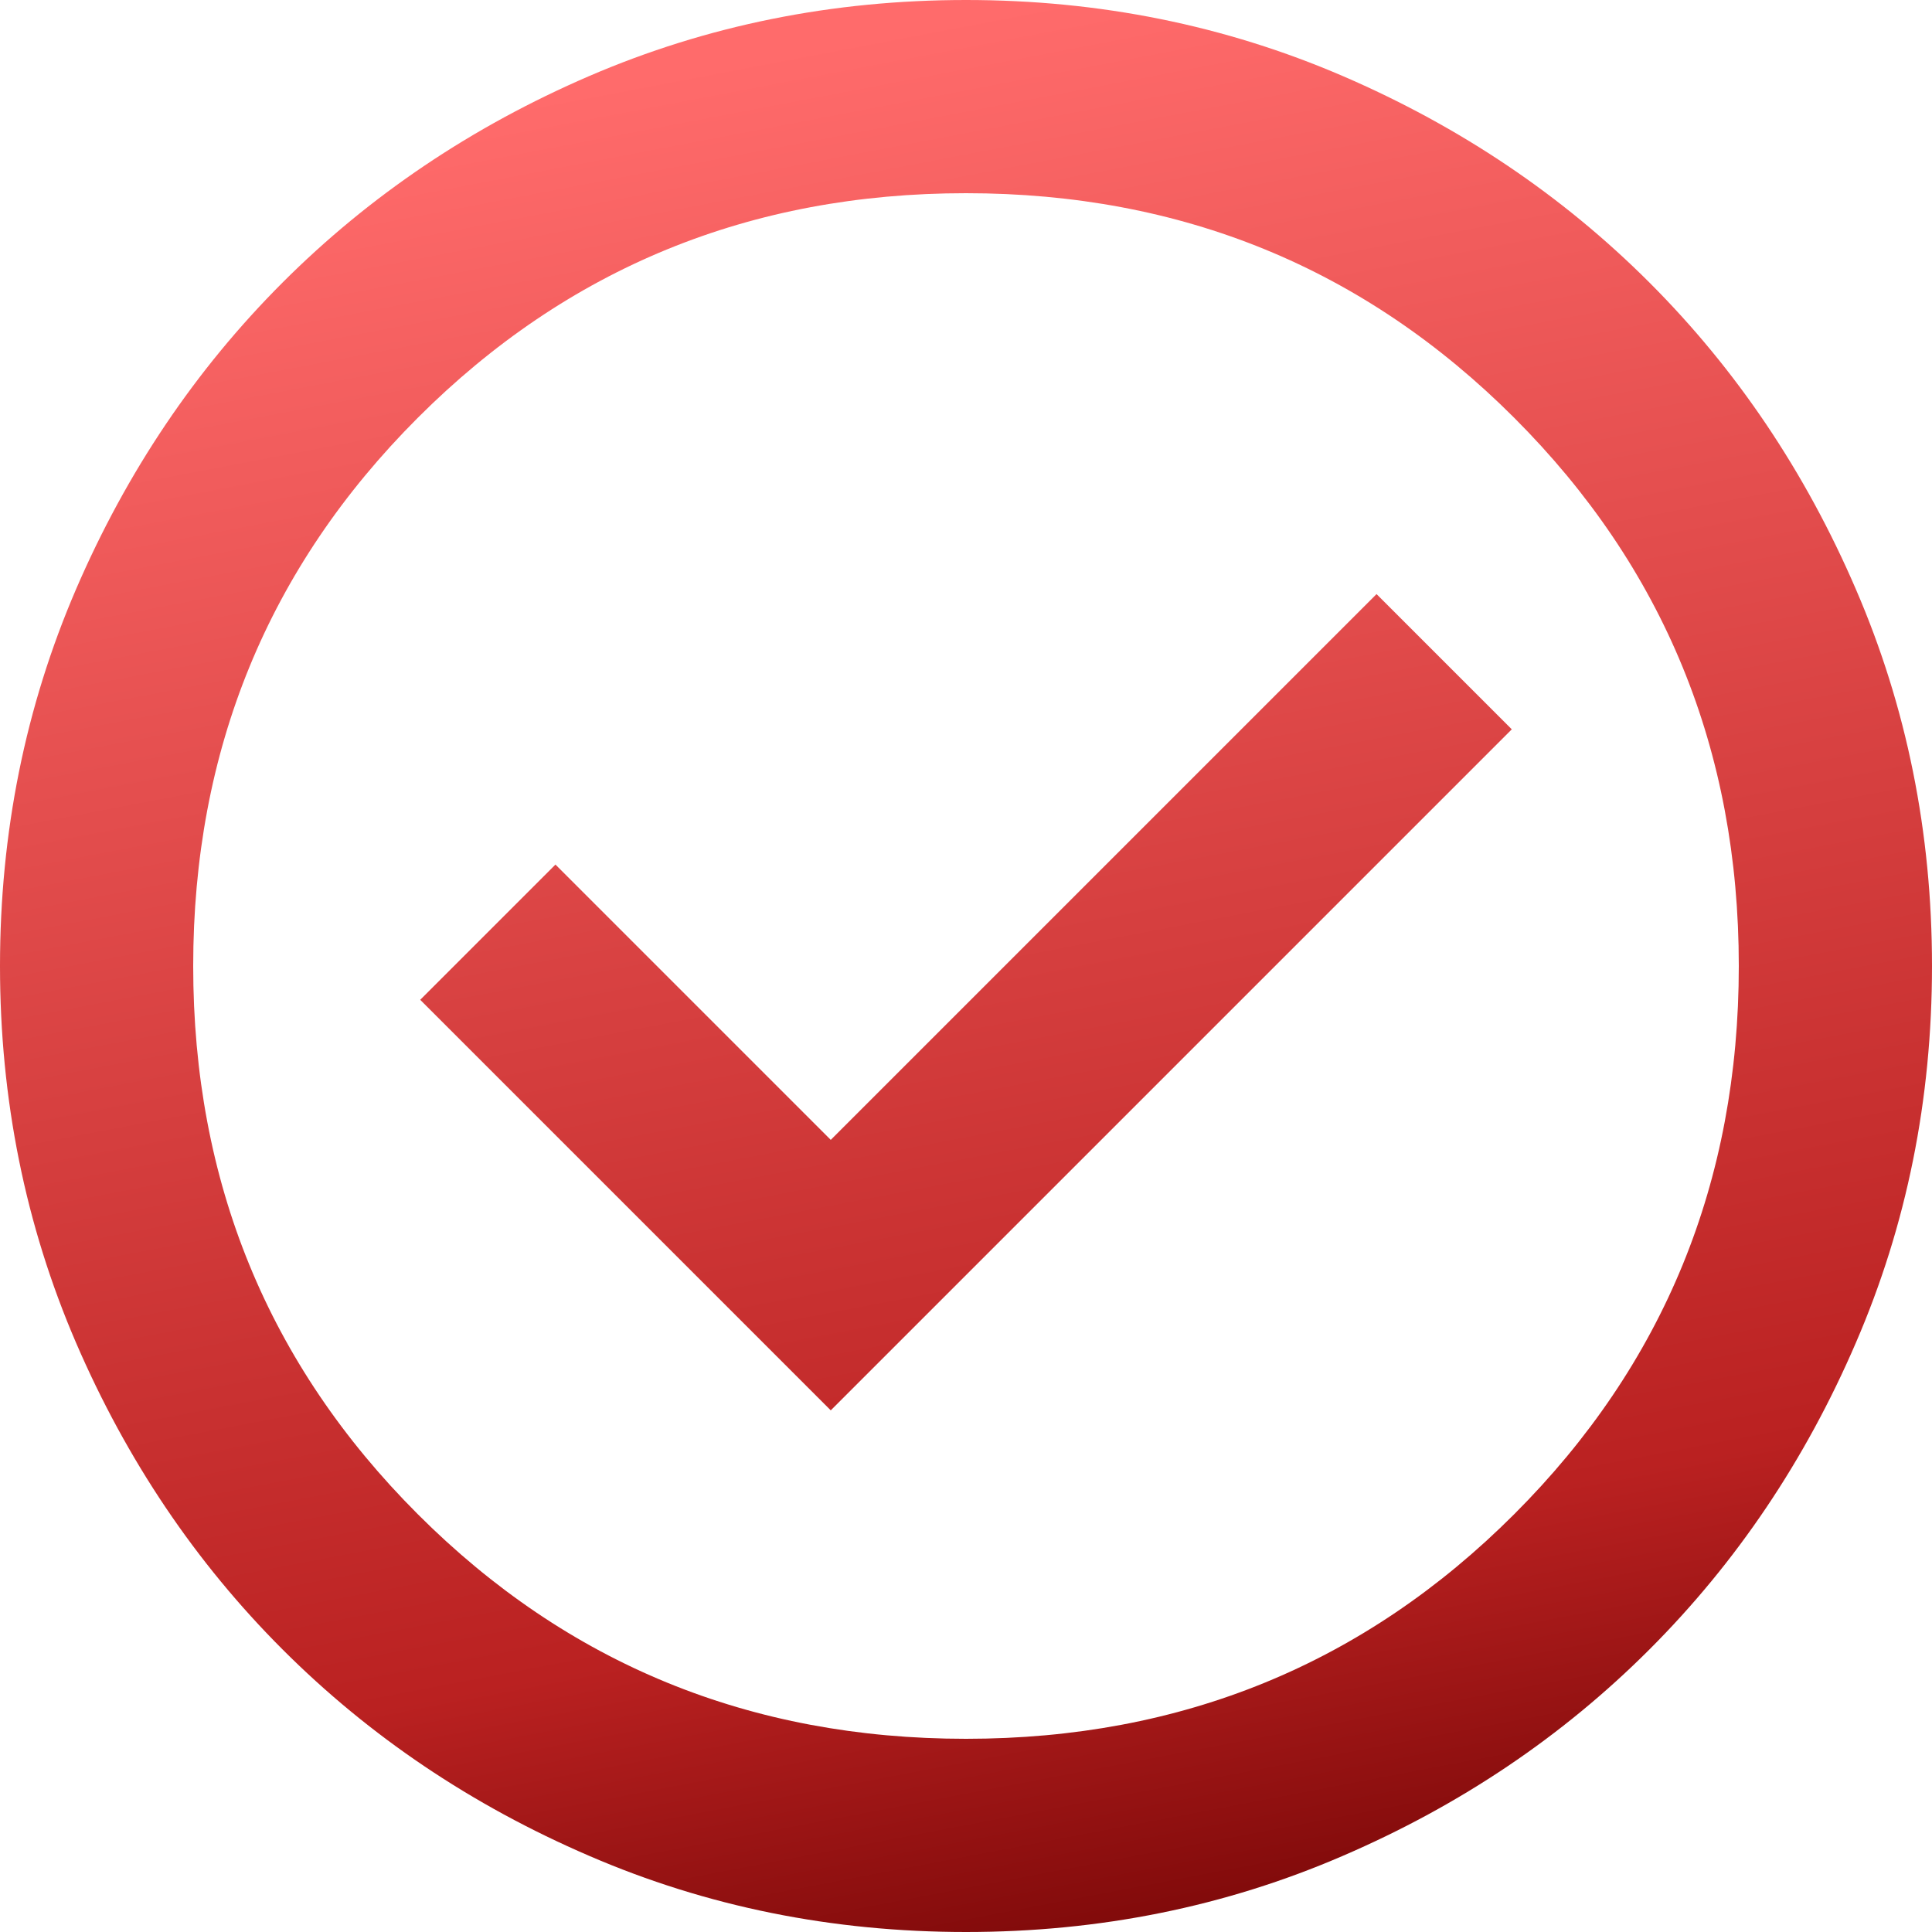
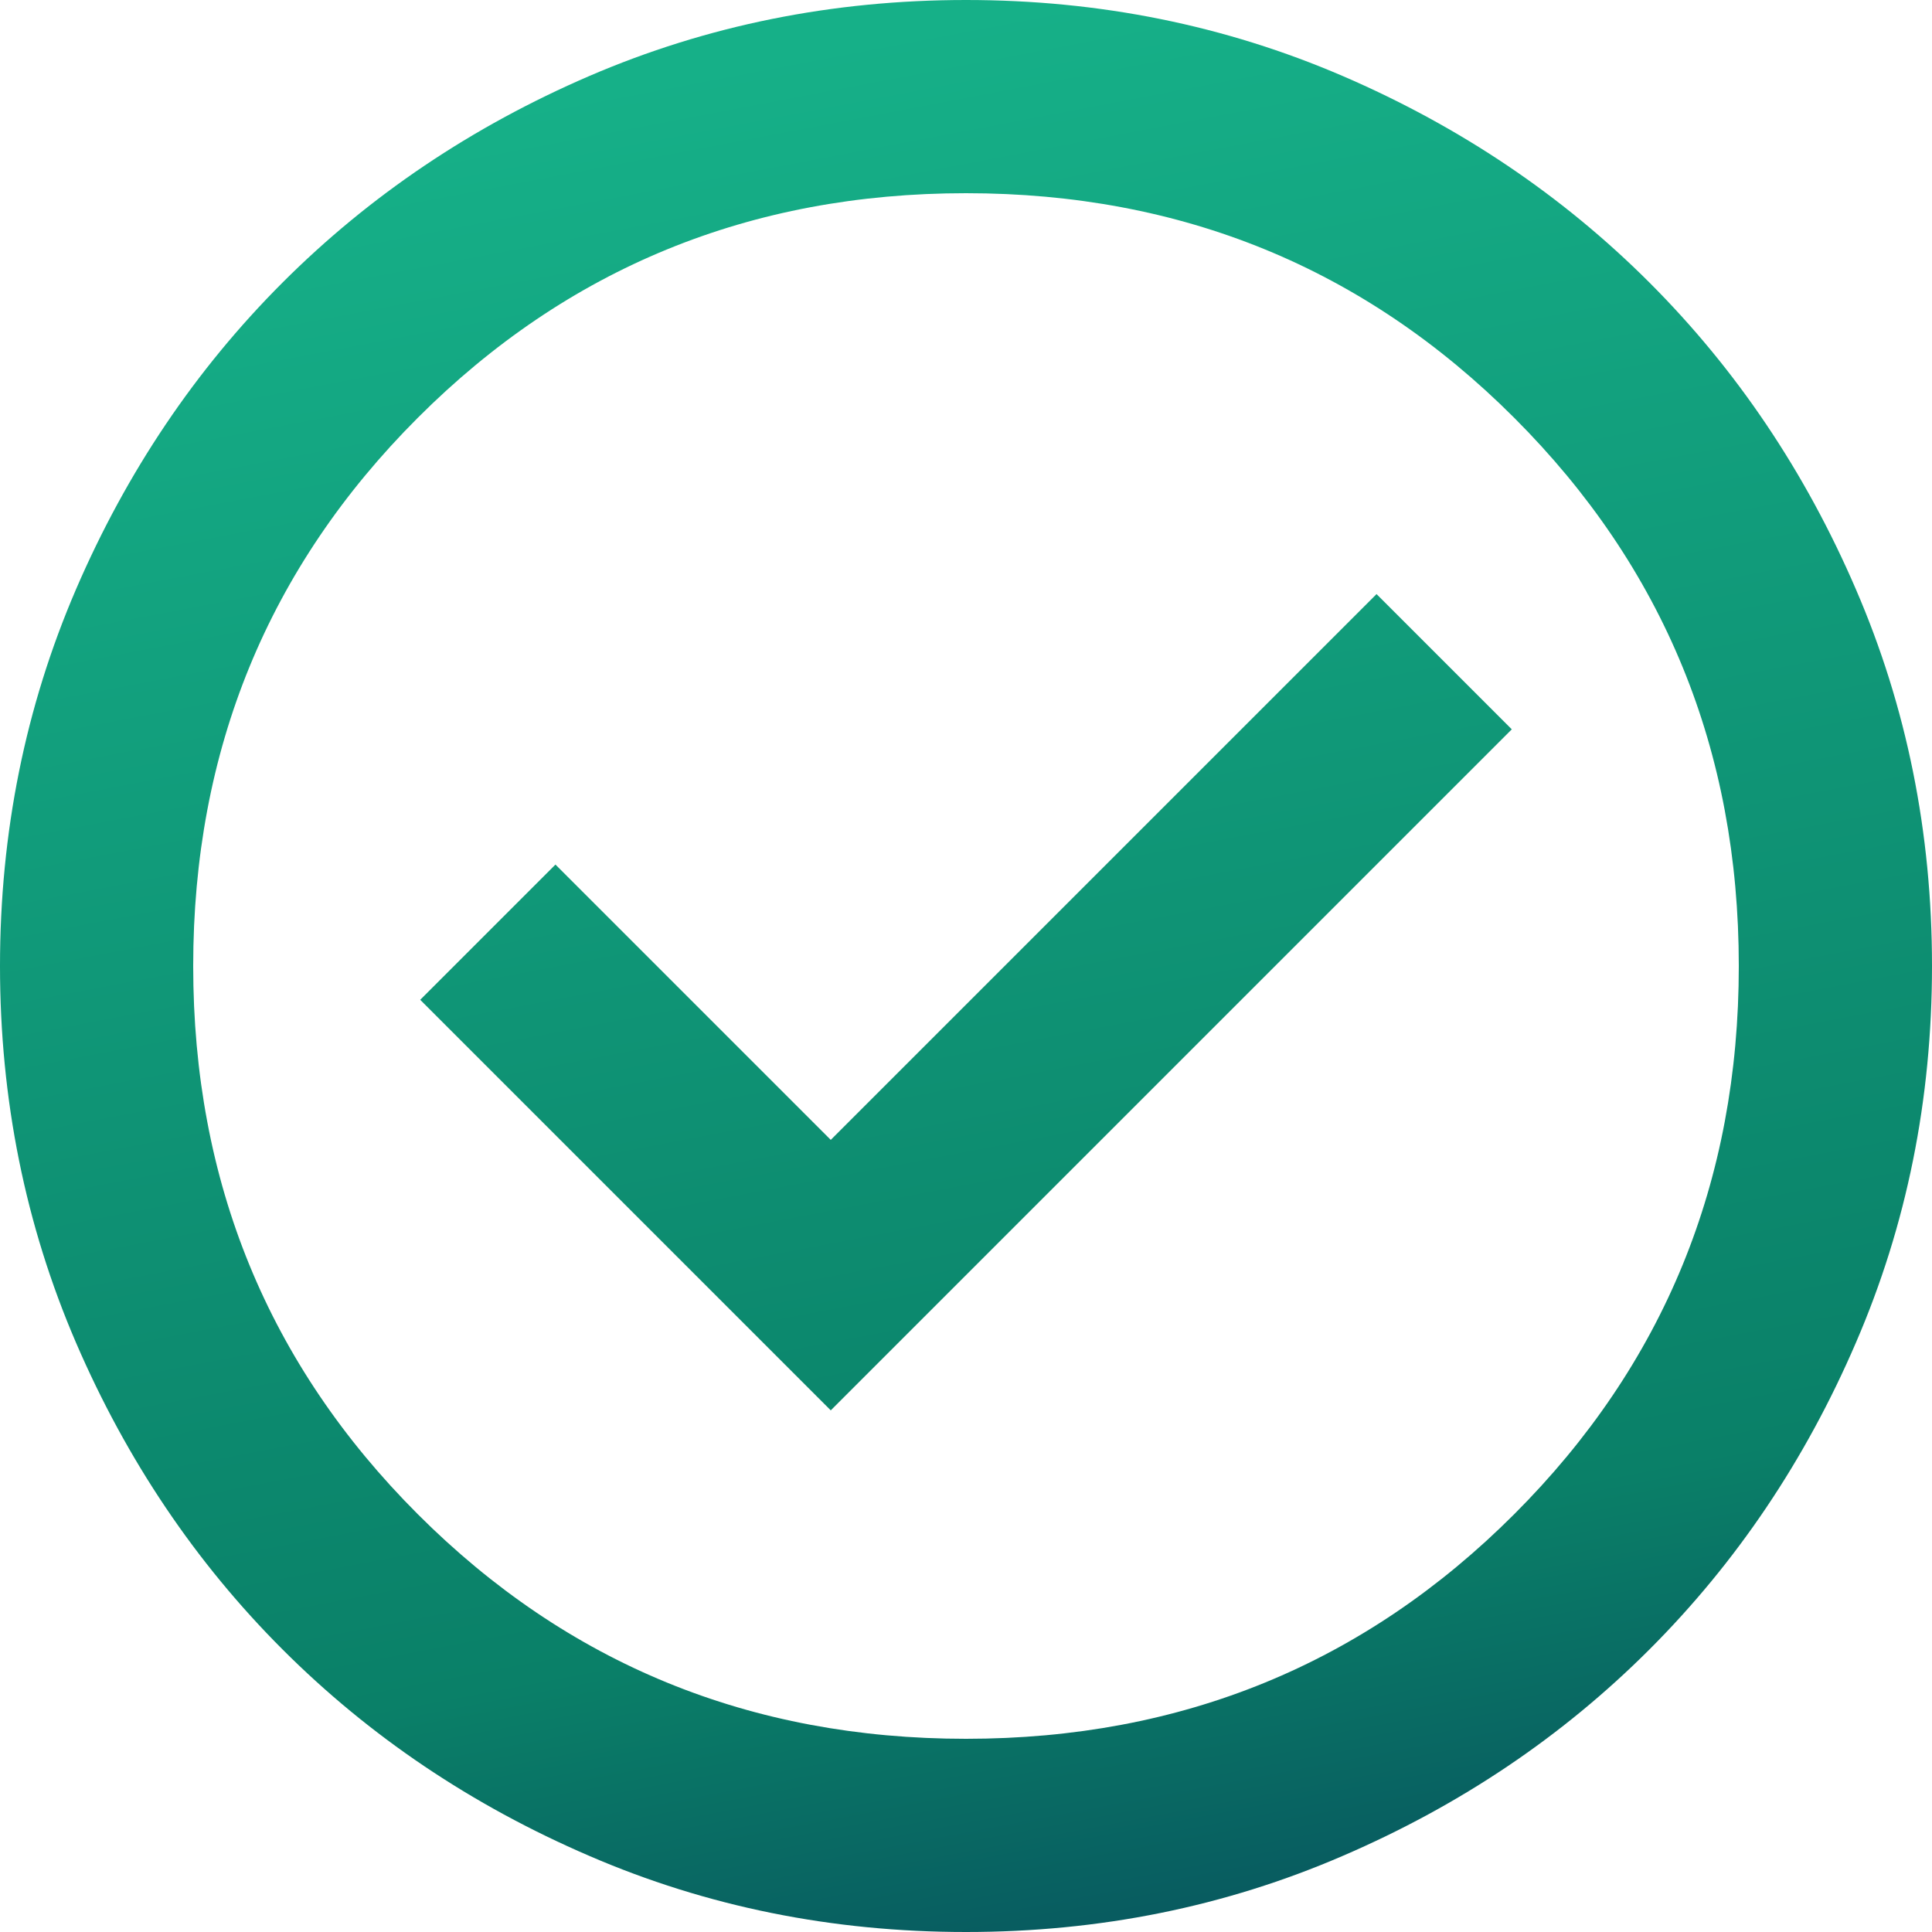
<svg xmlns="http://www.w3.org/2000/svg" width="20" height="20" viewBox="0 0 20 20" fill="none">
  <path d="M8.6 14.6L15.65 7.55L14.25 6.15L8.6 11.8L5.75 8.95L4.35 10.35L8.6 14.6ZM10 20C8.617 20 7.317 19.738 6.1 19.212C4.883 18.688 3.825 17.975 2.925 17.075C2.025 16.175 1.312 15.117 0.787 13.9C0.263 12.683 0 11.383 0 10C0 8.617 0.263 7.317 0.787 6.1C1.312 4.883 2.025 3.825 2.925 2.925C3.825 2.025 4.883 1.312 6.1 0.787C7.317 0.263 8.617 0 10 0C11.383 0 12.683 0.263 13.9 0.787C15.117 1.312 16.175 2.025 17.075 2.925C17.975 3.825 18.688 4.883 19.212 6.1C19.738 7.317 20 8.617 20 10C20 11.383 19.738 12.683 19.212 13.9C18.688 15.117 17.975 16.175 17.075 17.075C16.175 17.975 15.117 18.688 13.9 19.212C12.683 19.738 11.383 20 10 20ZM10 18C12.233 18 14.125 17.225 15.675 15.675C17.225 14.125 18 12.233 18 10C18 7.767 17.225 5.875 15.675 4.325C14.125 2.775 12.233 2 10 2C7.767 2 5.875 2.775 4.325 4.325C2.775 5.875 2 7.767 2 10C2 12.233 2.775 14.125 4.325 15.675C5.875 17.225 7.767 18 10 18Z" fill="url(#paint0_linear_553_3538)" />
  <defs>
    <linearGradient id="paint0_linear_553_3538" x1="0" y1="0" x2="4.377" y2="22.976" gradientUnits="userSpaceOnUse">
-       <stop offset="0.087" stop-color="#FF6B6B" />
-       <stop offset="0.774" stop-color="#BA2121" />
-       <stop offset="1" stop-color="#670000" />
+       <stop offset="0.087" stop-color="#16B088" />
+       <stop offset="0.774" stop-color="#0A8068" />
+       <stop offset="1" stop-color="#074A5C" />
    </linearGradient>
  </defs>
</svg>
